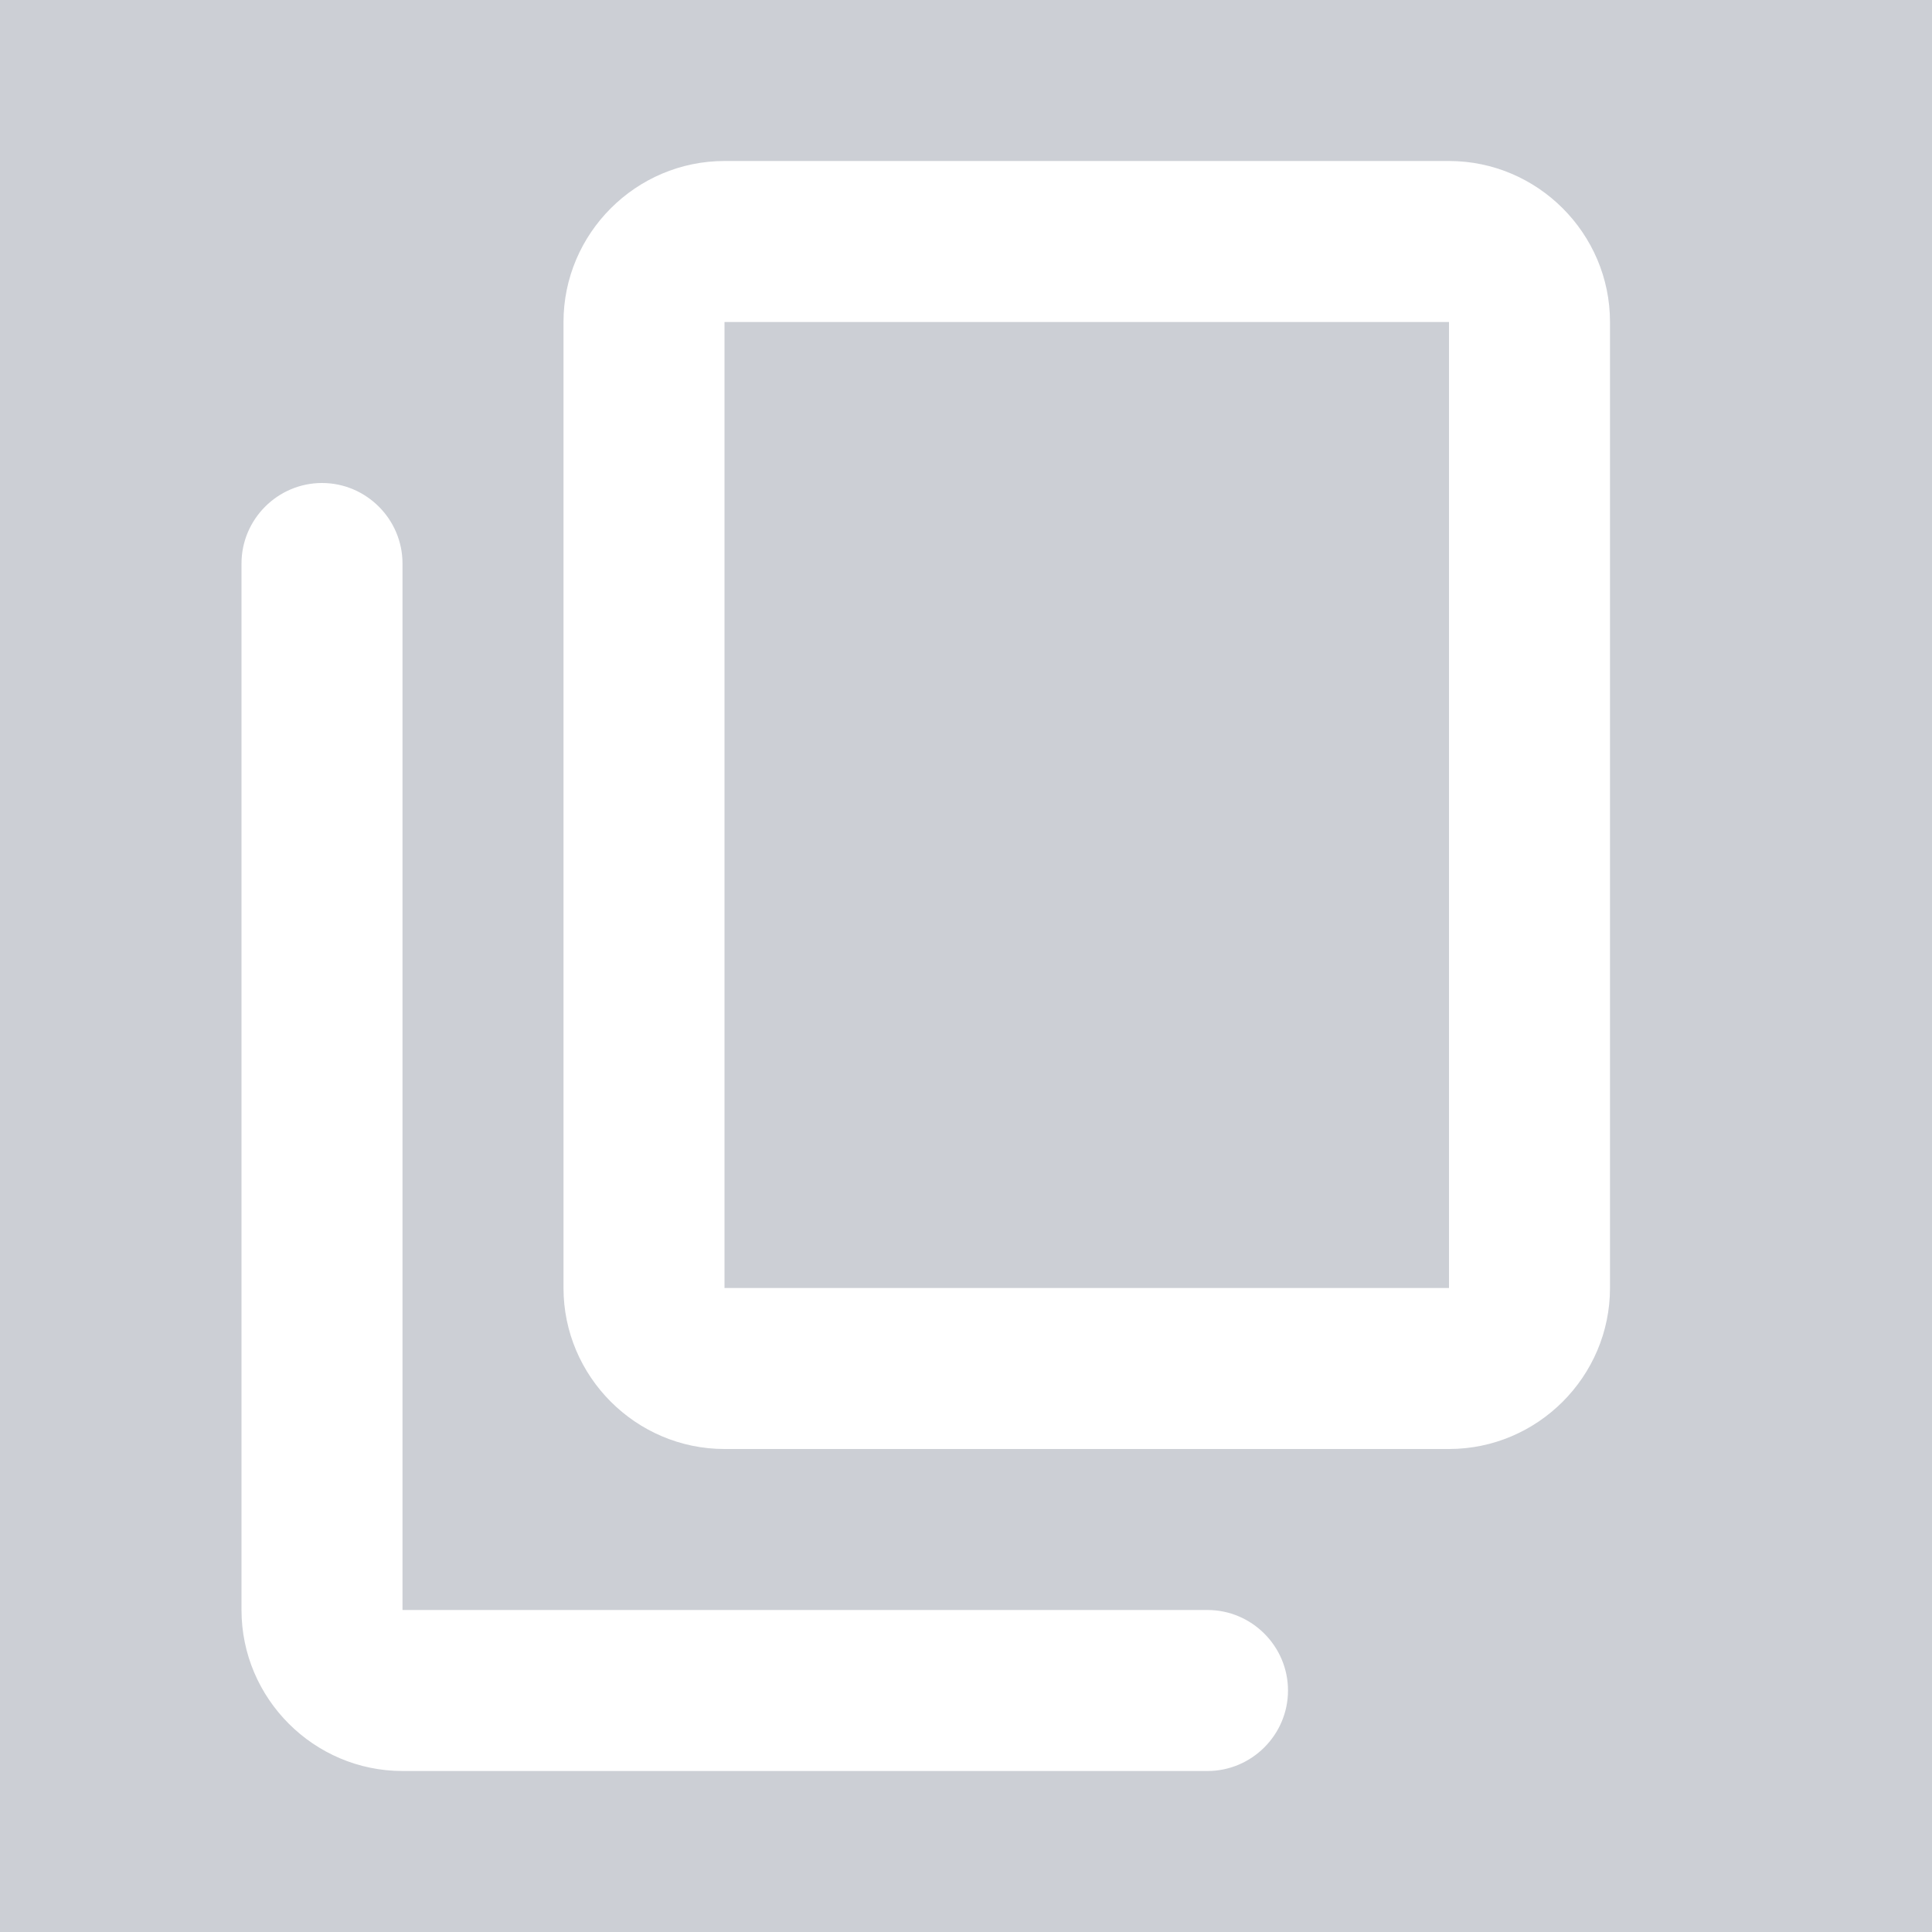
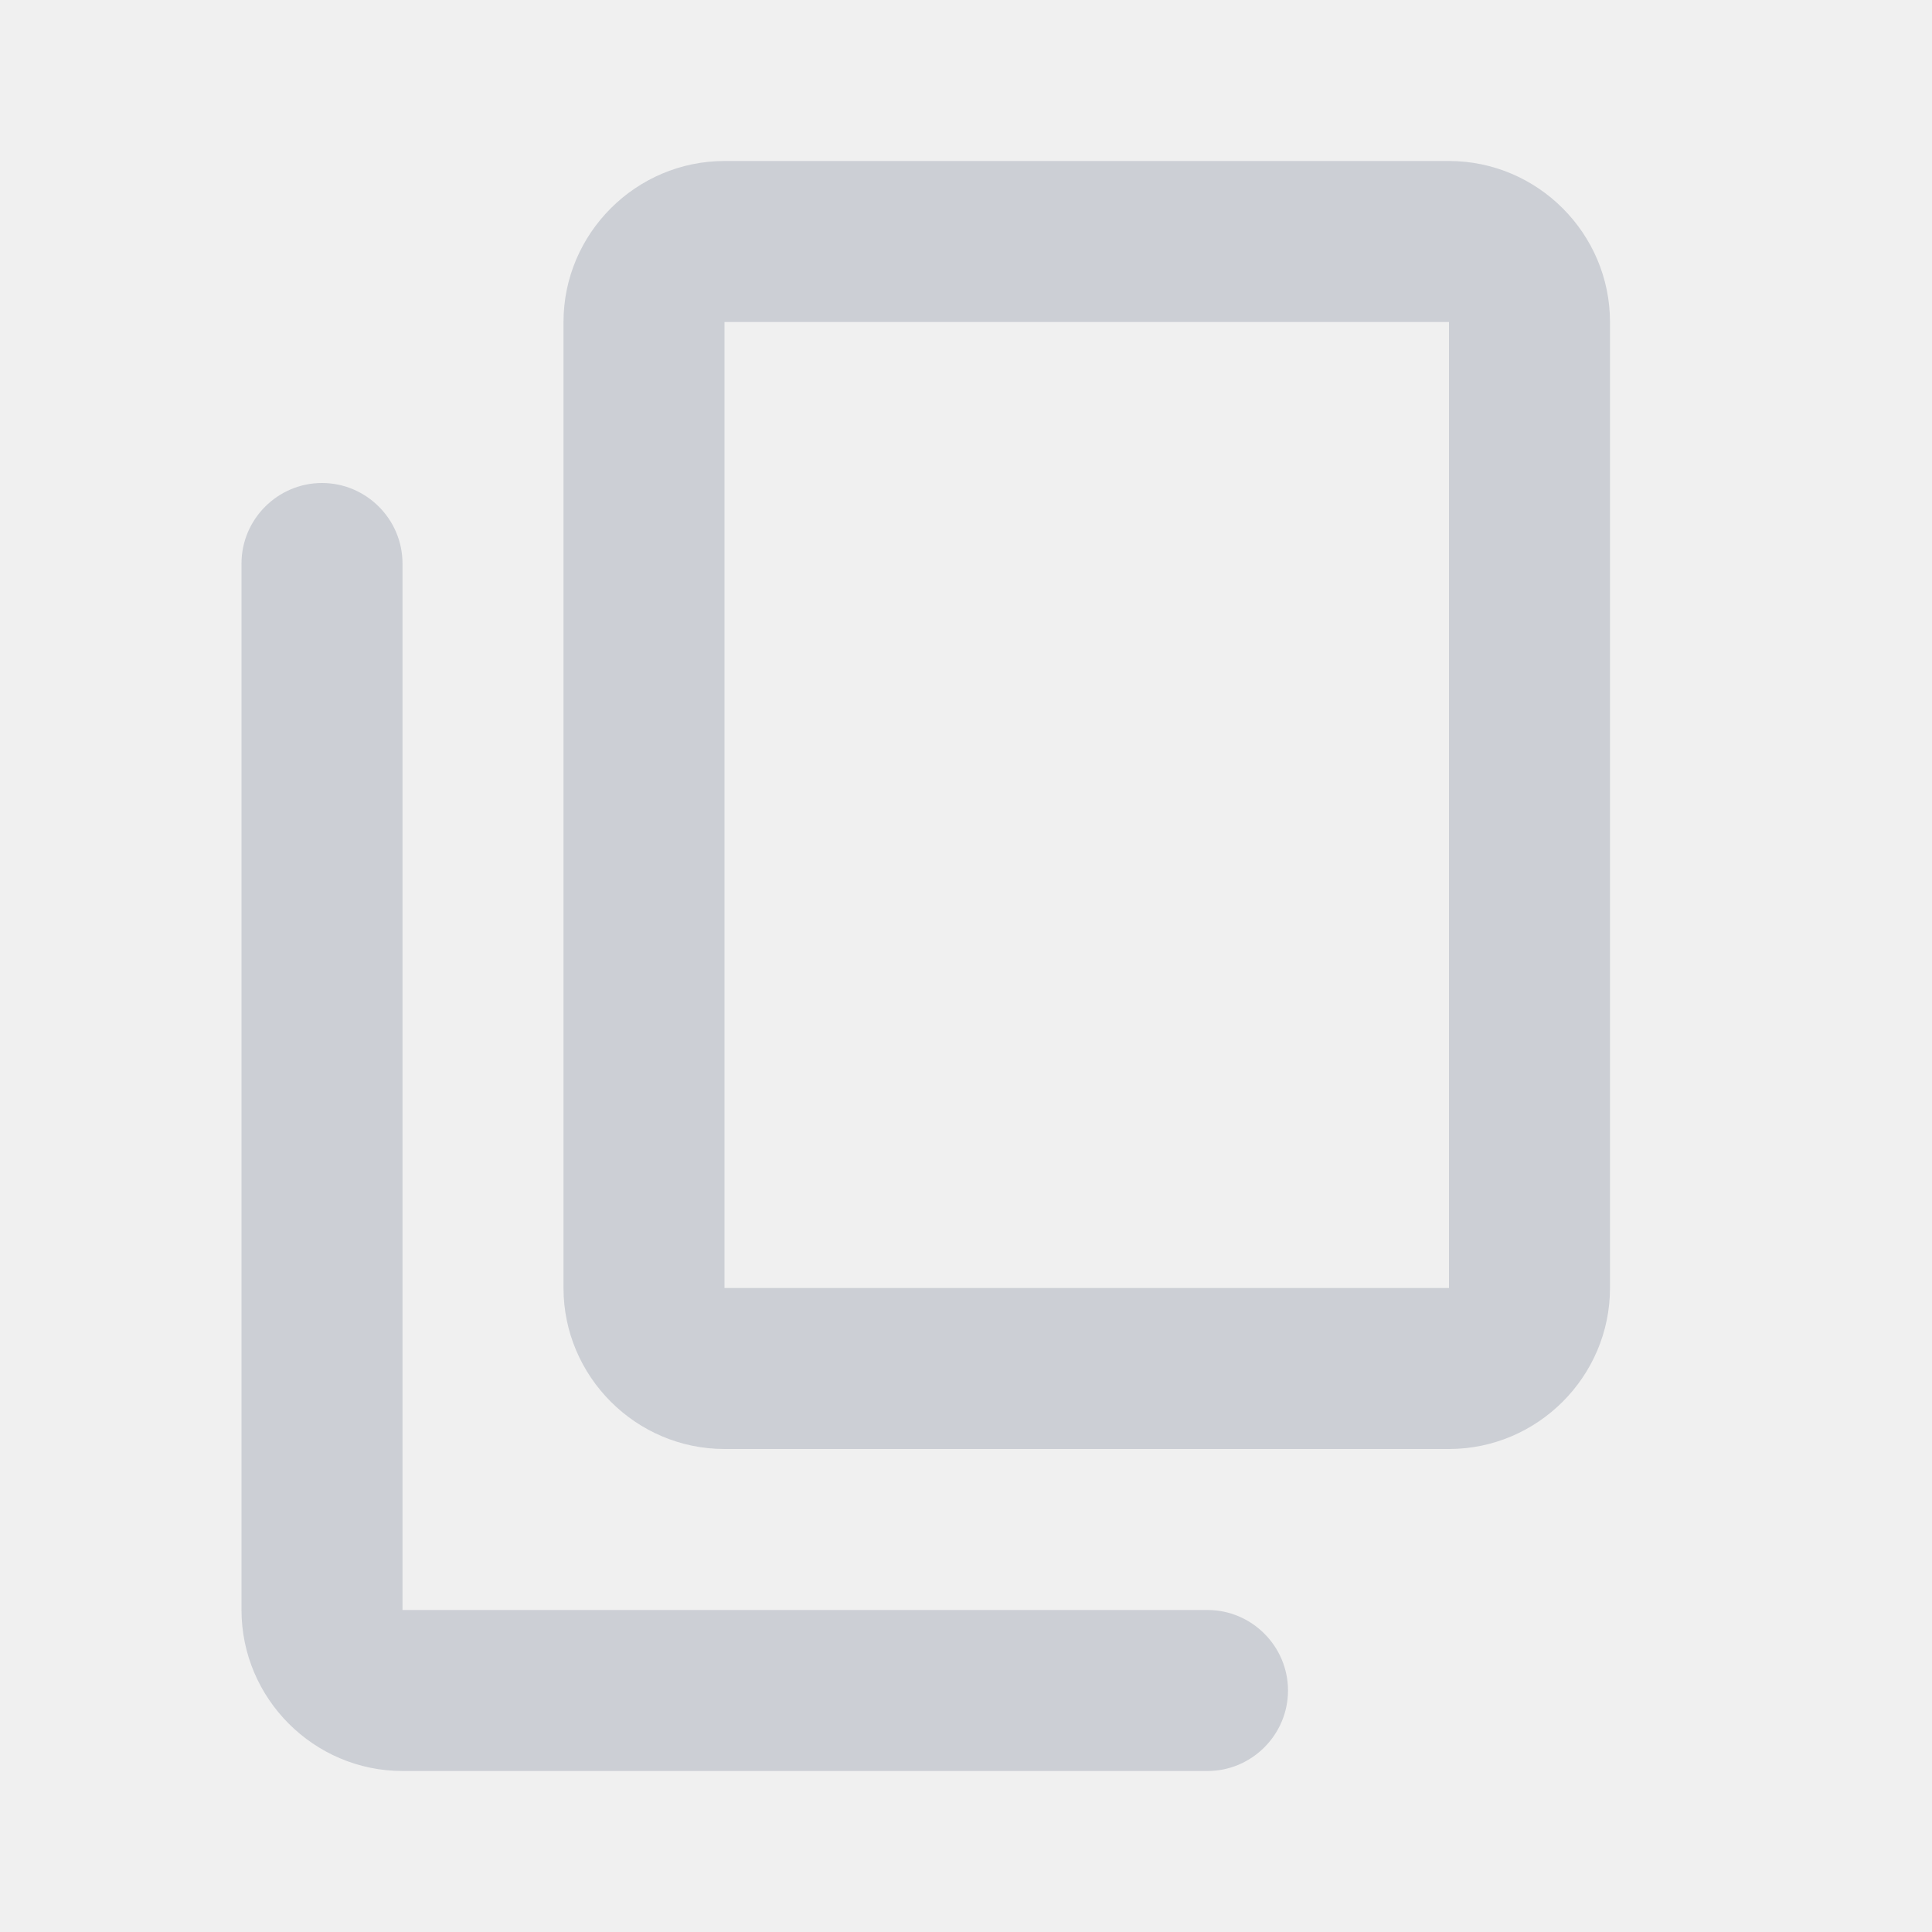
- <svg xmlns="http://www.w3.org/2000/svg" enable-background="new 0 0 24 24" viewBox="0 0 24 24" fill="white" width="36px" height="36px">
+ <svg xmlns="http://www.w3.org/2000/svg" enable-background="new 0 0 24 24" viewBox="0 0 24 24" fill="rgb(204, 207, 213)" width="36px" height="36px">
  <g>
-     <rect fill="rgb(204, 207, 213)" height="24" width="24" />
+     <rect fill="rgba(1, 1, 1, 0)" height="24" width="24" />
  </g>
  <g>
    <path d="M15,20H5V7c0-0.55-0.45-1-1-1h0C3.45,6,3,6.45,3,7v13c0,1.1,0.9,2,2,2h10c0.55,0,1-0.45,1-1v0C16,20.45,15.55,20,15,20z M20,16V4c0-1.1-0.9-2-2-2H9C7.9,2,7,2.9,7,4v12c0,1.1,0.9,2,2,2h9C19.1,18,20,17.1,20,16z M18,16H9V4h9V16z" />
  </g>
</svg>
